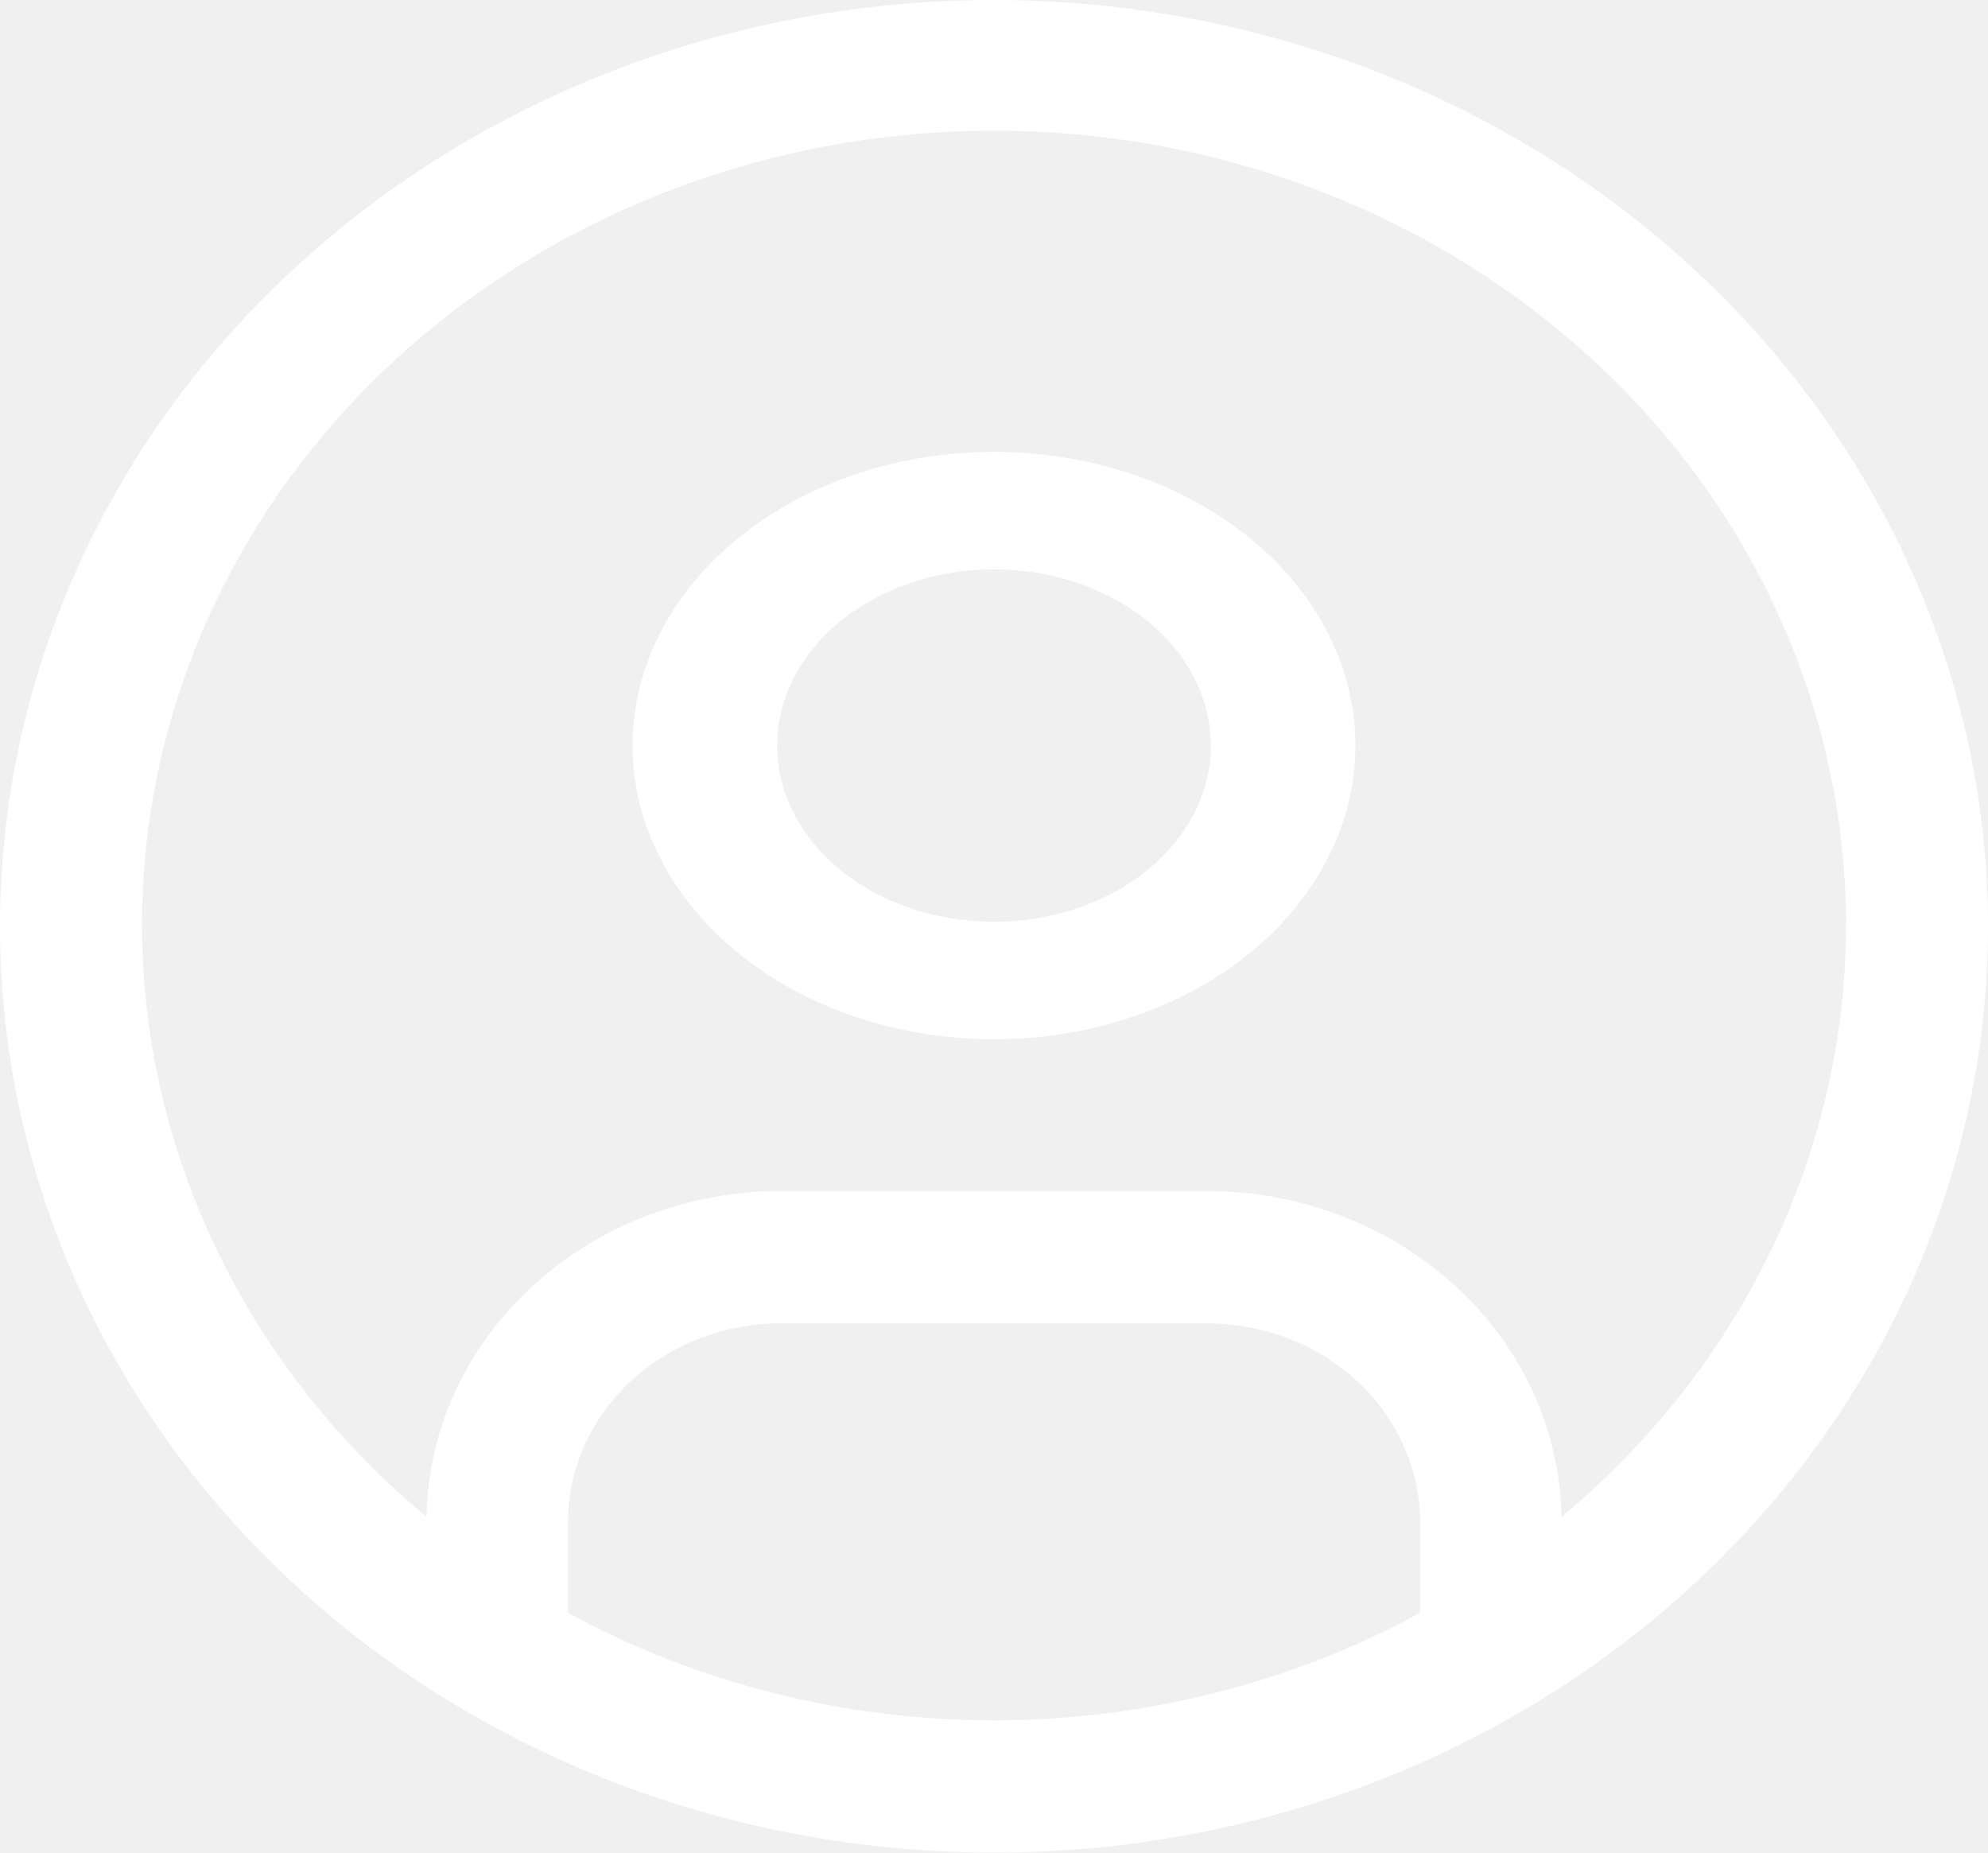
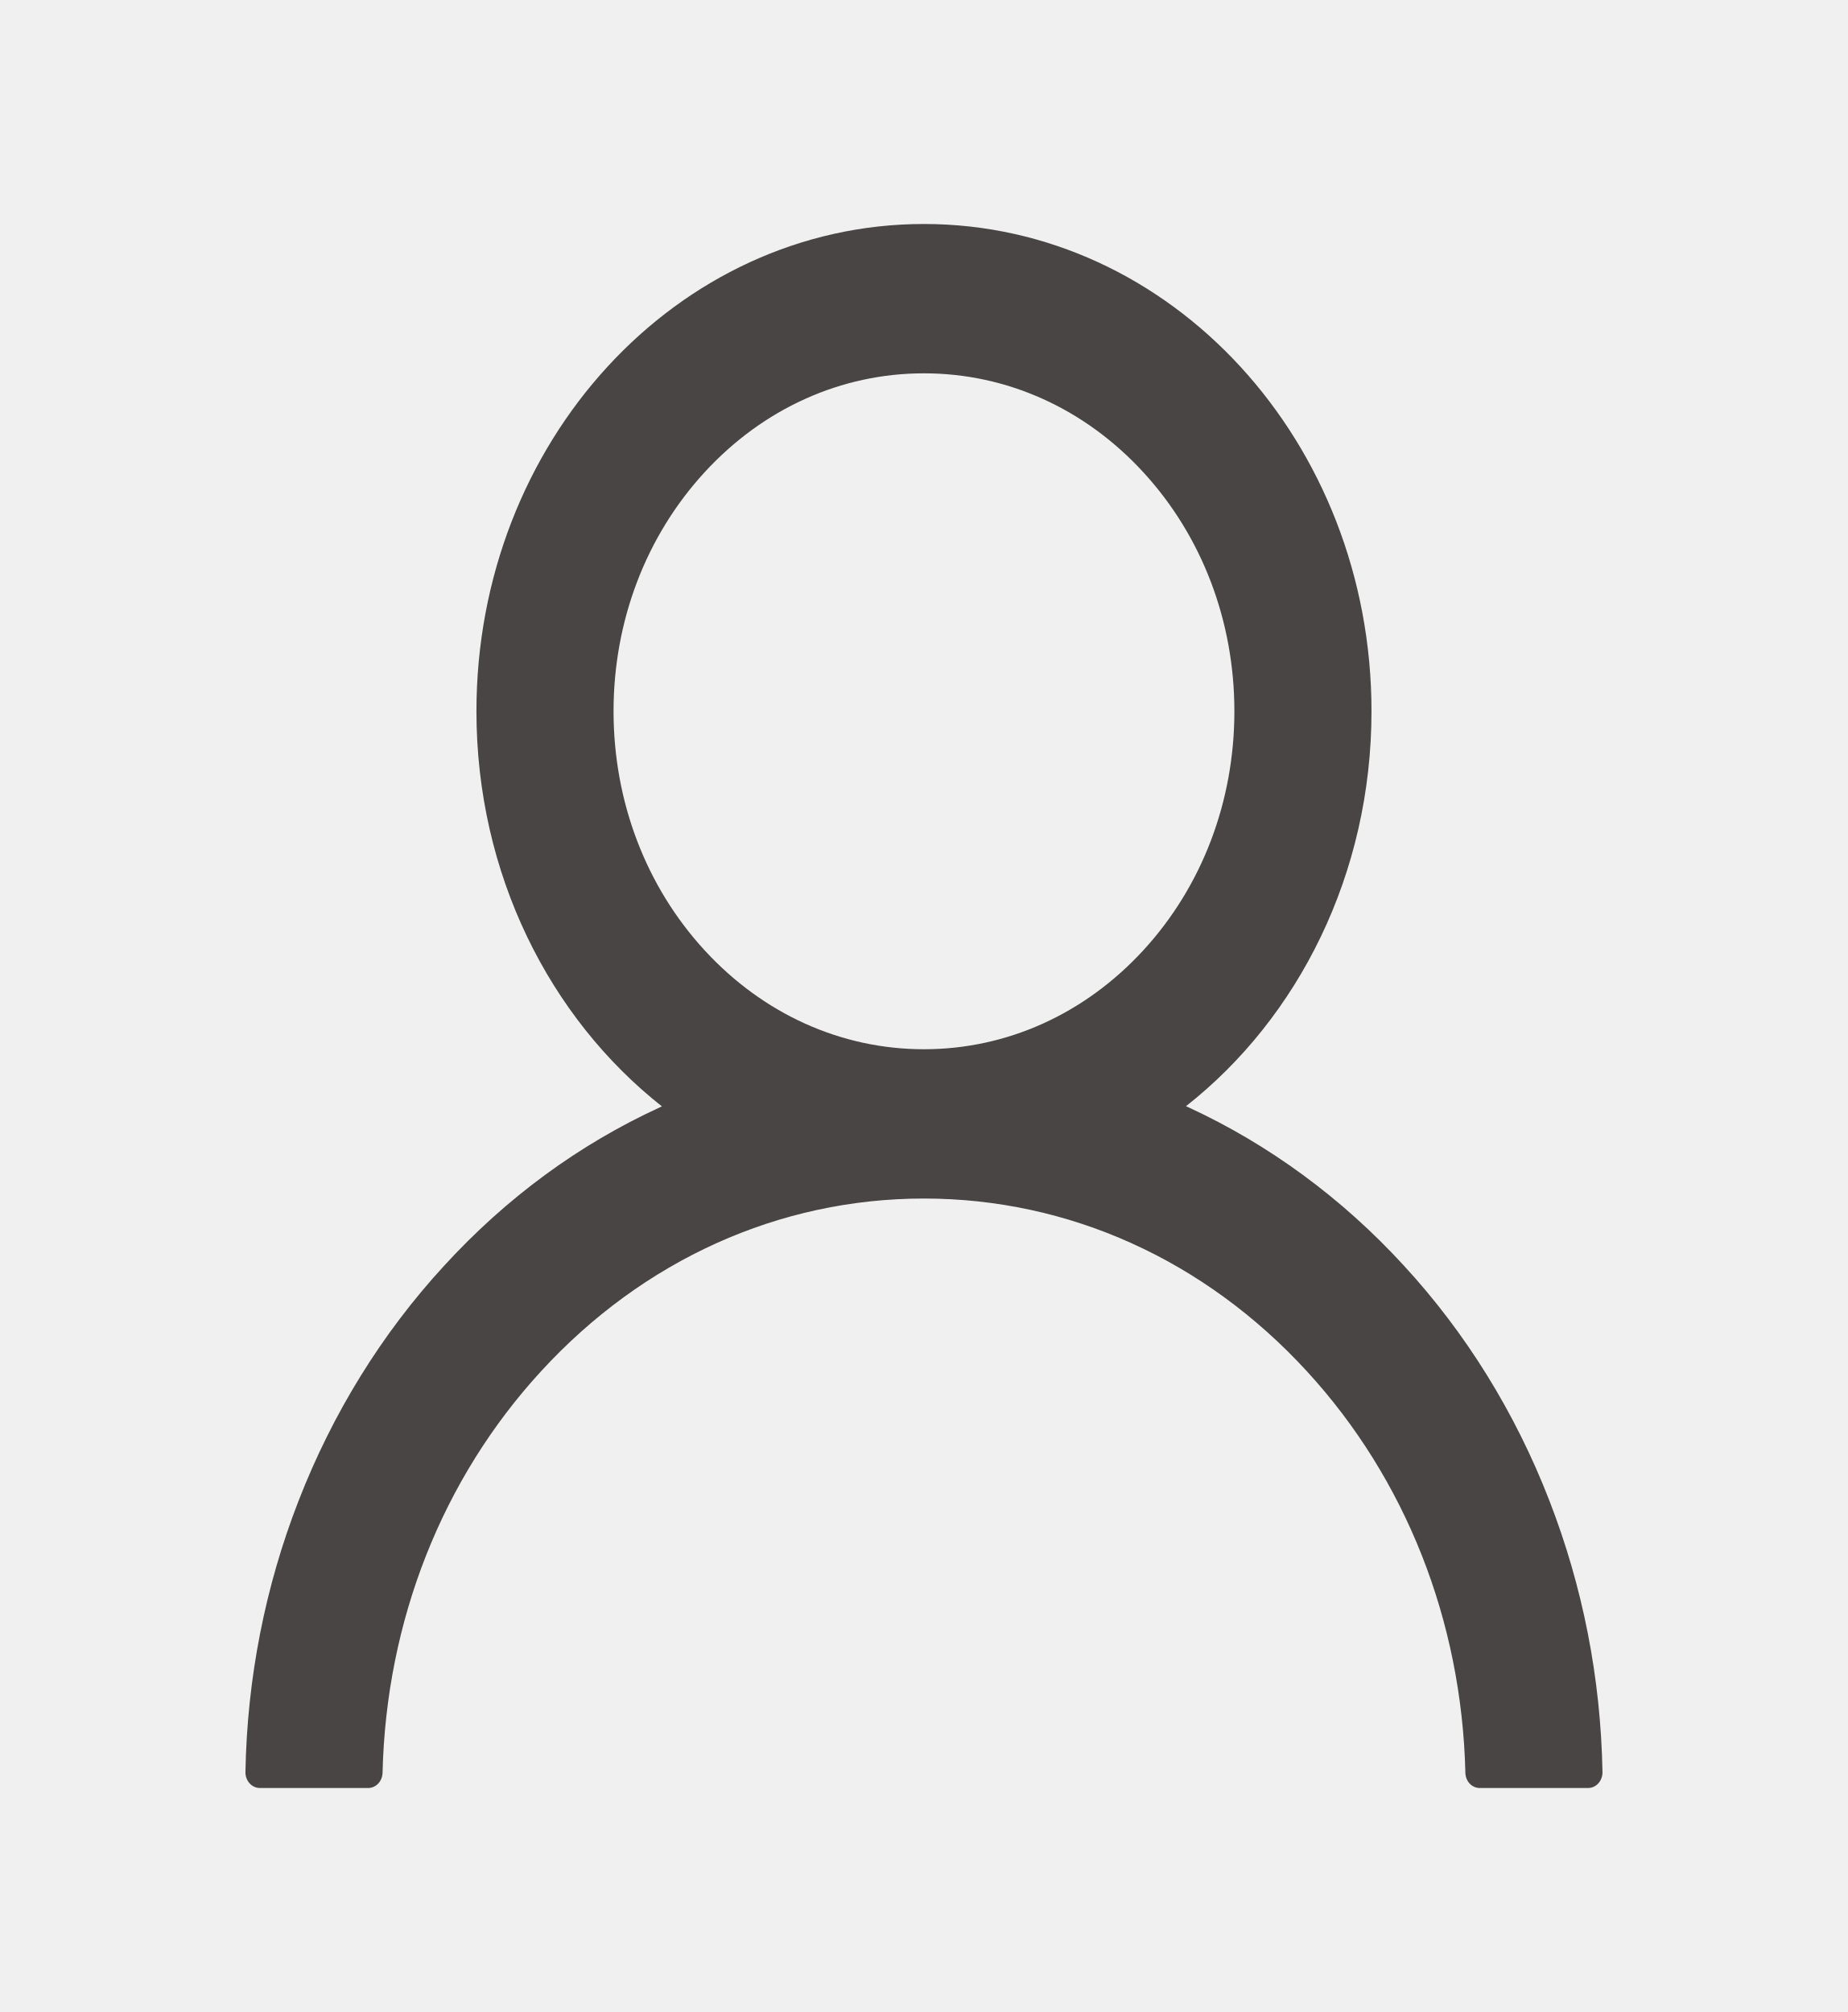
- <svg xmlns="http://www.w3.org/2000/svg" width="44" height="41" viewBox="0 0 44 41" fill="none">
-   <path d="M22 10C20.418 10 18.871 10.381 17.555 11.095C16.24 11.81 15.214 12.825 14.609 14.013C14.004 15.2 13.845 16.507 14.154 17.768C14.462 19.029 15.224 20.187 16.343 21.096C17.462 22.005 18.887 22.624 20.439 22.875C21.991 23.126 23.6 22.997 25.061 22.505C26.523 22.013 27.773 21.18 28.652 20.111C29.531 19.042 30 17.786 30 16.5C30 14.776 29.157 13.123 27.657 11.904C26.157 10.685 24.122 10 22 10ZM22 20.4C21.051 20.4 20.123 20.171 19.333 19.743C18.544 19.314 17.929 18.705 17.565 17.992C17.202 17.28 17.107 16.496 17.292 15.739C17.477 14.983 17.935 14.288 18.606 13.742C19.277 13.197 20.133 12.825 21.064 12.675C21.995 12.524 22.96 12.602 23.837 12.897C24.714 13.192 25.464 13.692 25.991 14.333C26.518 14.975 26.8 15.729 26.8 16.5C26.799 17.534 26.293 18.525 25.393 19.257C24.493 19.988 23.273 20.399 22 20.4Z" fill="white" />
-   <path d="M22 0C17.649 0 13.395 1.202 9.777 3.455C6.16 5.707 3.34 8.909 1.675 12.655C0.01 16.401 -0.426 20.523 0.423 24.499C1.272 28.476 3.367 32.129 6.444 34.996C9.52 37.863 13.44 39.815 17.708 40.606C21.976 41.397 26.399 40.991 30.419 39.44C34.439 37.888 37.875 35.26 40.292 31.889C42.71 28.518 44 24.555 44 20.5C43.993 15.065 41.673 9.854 37.549 6.011C33.425 2.168 27.833 0.006 22 0ZM12.571 35.695V33.679C12.573 32.514 13.07 31.397 13.954 30.574C14.837 29.75 16.036 29.287 17.286 29.286H26.714C27.964 29.287 29.163 29.75 30.046 30.574C30.93 31.397 31.427 32.514 31.429 33.679V35.695C28.567 37.252 25.313 38.072 22 38.072C18.687 38.072 15.433 37.252 12.571 35.695ZM34.559 33.57C34.528 31.65 33.688 29.817 32.22 28.468C30.753 27.119 28.776 26.361 26.714 26.357H17.286C15.224 26.361 13.247 27.119 11.78 28.468C10.312 29.817 9.472 31.65 9.441 33.57C6.591 31.199 4.582 28.078 3.678 24.619C2.775 21.16 3.02 17.526 4.382 14.2C5.744 10.874 8.158 8.012 11.304 5.993C14.45 3.973 18.18 2.892 22.001 2.892C25.821 2.892 29.552 3.973 32.698 5.993C35.844 8.012 38.258 10.874 39.619 14.2C40.981 17.526 41.227 21.16 40.323 24.619C39.42 28.078 37.41 31.199 34.56 33.57H34.559Z" fill="white" />
+ <svg xmlns="http://www.w3.org/2000/svg" width="45" height="49" viewBox="0 0 45 49" fill="none">
+   <path d="M37.727 36.539C36.898 34.401 35.695 32.459 34.185 30.821C32.68 29.178 30.896 27.869 28.934 26.964C28.916 26.955 28.898 26.95 28.881 26.94C31.619 24.787 33.398 21.28 33.398 17.322C33.398 10.767 28.52 5.455 22.5 5.455C16.48 5.455 11.602 10.767 11.602 17.322C11.602 21.28 13.381 24.787 16.119 26.945C16.102 26.955 16.084 26.96 16.066 26.969C14.098 27.873 12.331 29.17 10.815 30.826C9.306 32.465 8.104 34.407 7.273 36.544C6.457 38.637 6.017 40.88 5.977 43.153C5.975 43.204 5.984 43.254 6.001 43.302C6.018 43.349 6.044 43.393 6.076 43.429C6.109 43.466 6.148 43.495 6.192 43.515C6.235 43.535 6.281 43.545 6.328 43.545H8.965C9.158 43.545 9.312 43.377 9.316 43.172C9.404 39.477 10.767 36.018 13.175 33.396C15.666 30.682 18.976 29.189 22.5 29.189C26.024 29.189 29.334 30.682 31.825 33.396C34.233 36.018 35.596 39.477 35.684 43.172C35.688 43.382 35.842 43.545 36.035 43.545H38.672C38.719 43.545 38.765 43.535 38.809 43.515C38.852 43.495 38.891 43.466 38.924 43.429C38.956 43.393 38.982 43.349 38.999 43.302C39.016 43.254 39.025 43.204 39.023 43.153C38.98 40.865 38.544 38.64 37.727 36.539ZM22.5 25.553C20.483 25.553 18.584 24.696 17.156 23.141C15.728 21.586 14.941 19.519 14.941 17.322C14.941 15.126 15.728 13.059 17.156 11.504C18.584 9.948 20.483 9.092 22.5 9.092C24.517 9.092 26.416 9.948 27.844 11.504C29.272 13.059 30.059 15.126 30.059 17.322C30.059 19.519 29.272 21.586 27.844 23.141C26.416 24.696 24.517 25.553 22.5 25.553Z" fill="#4A4545" />
</svg>
